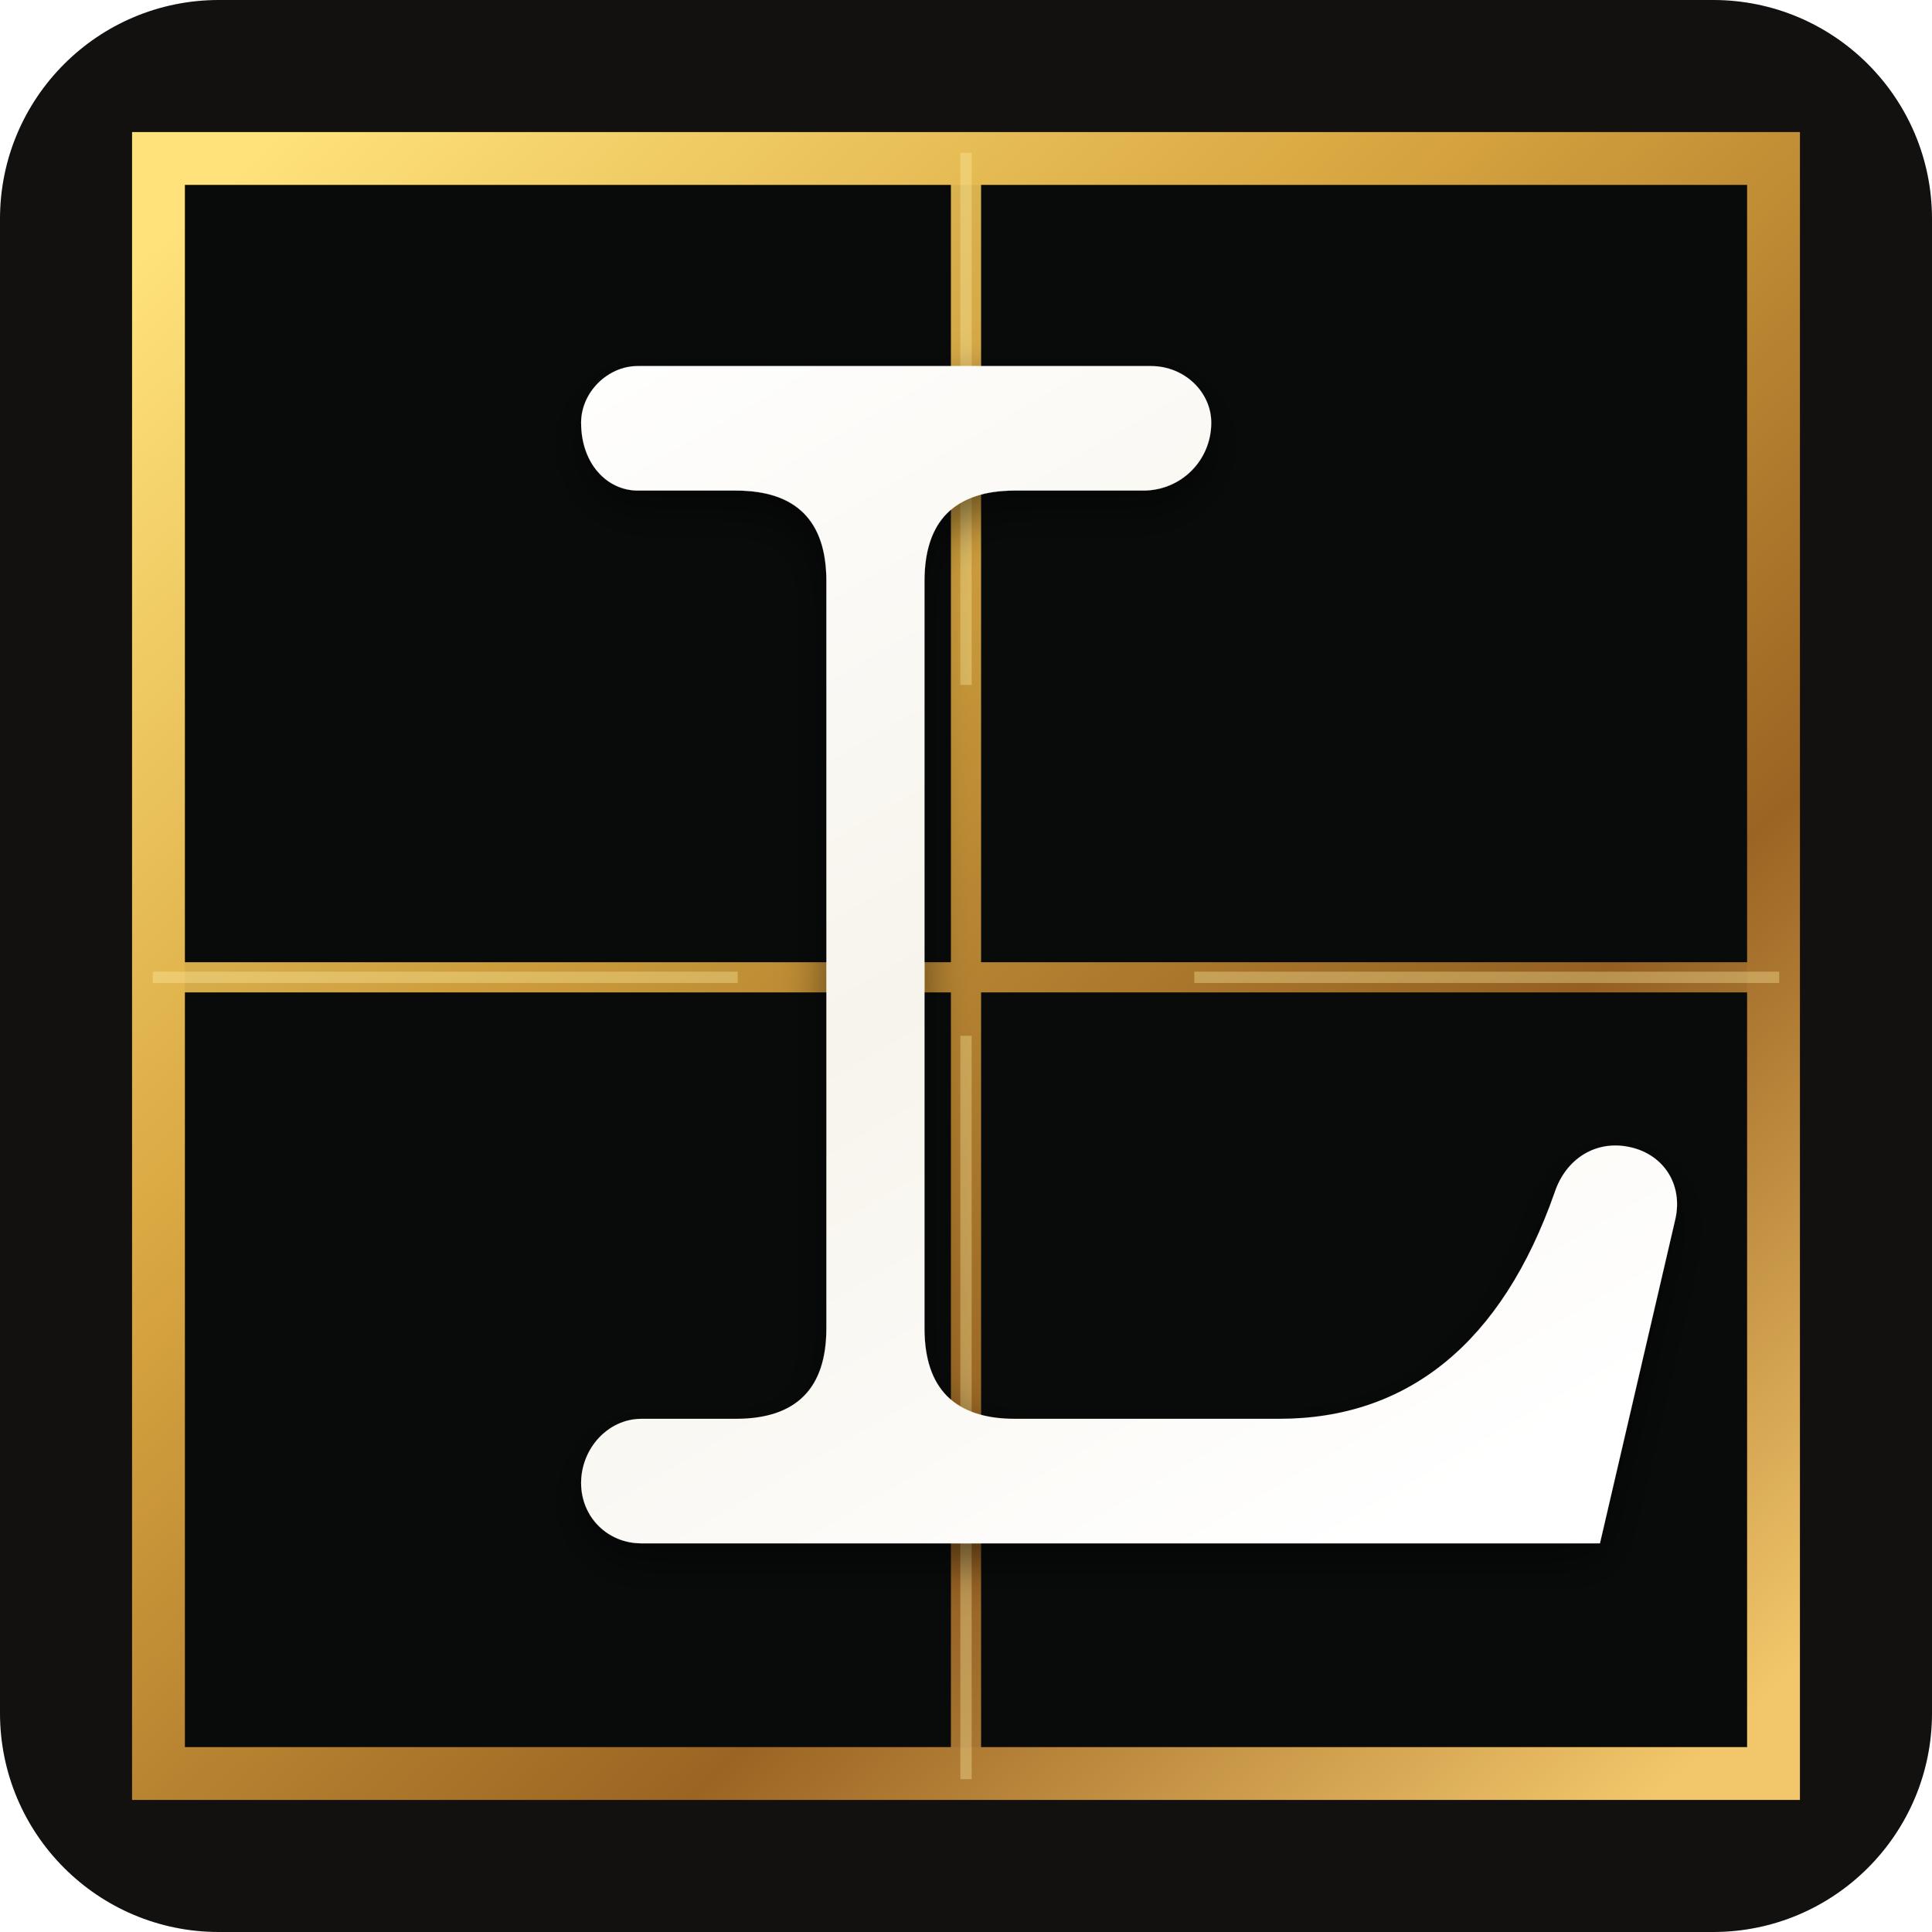
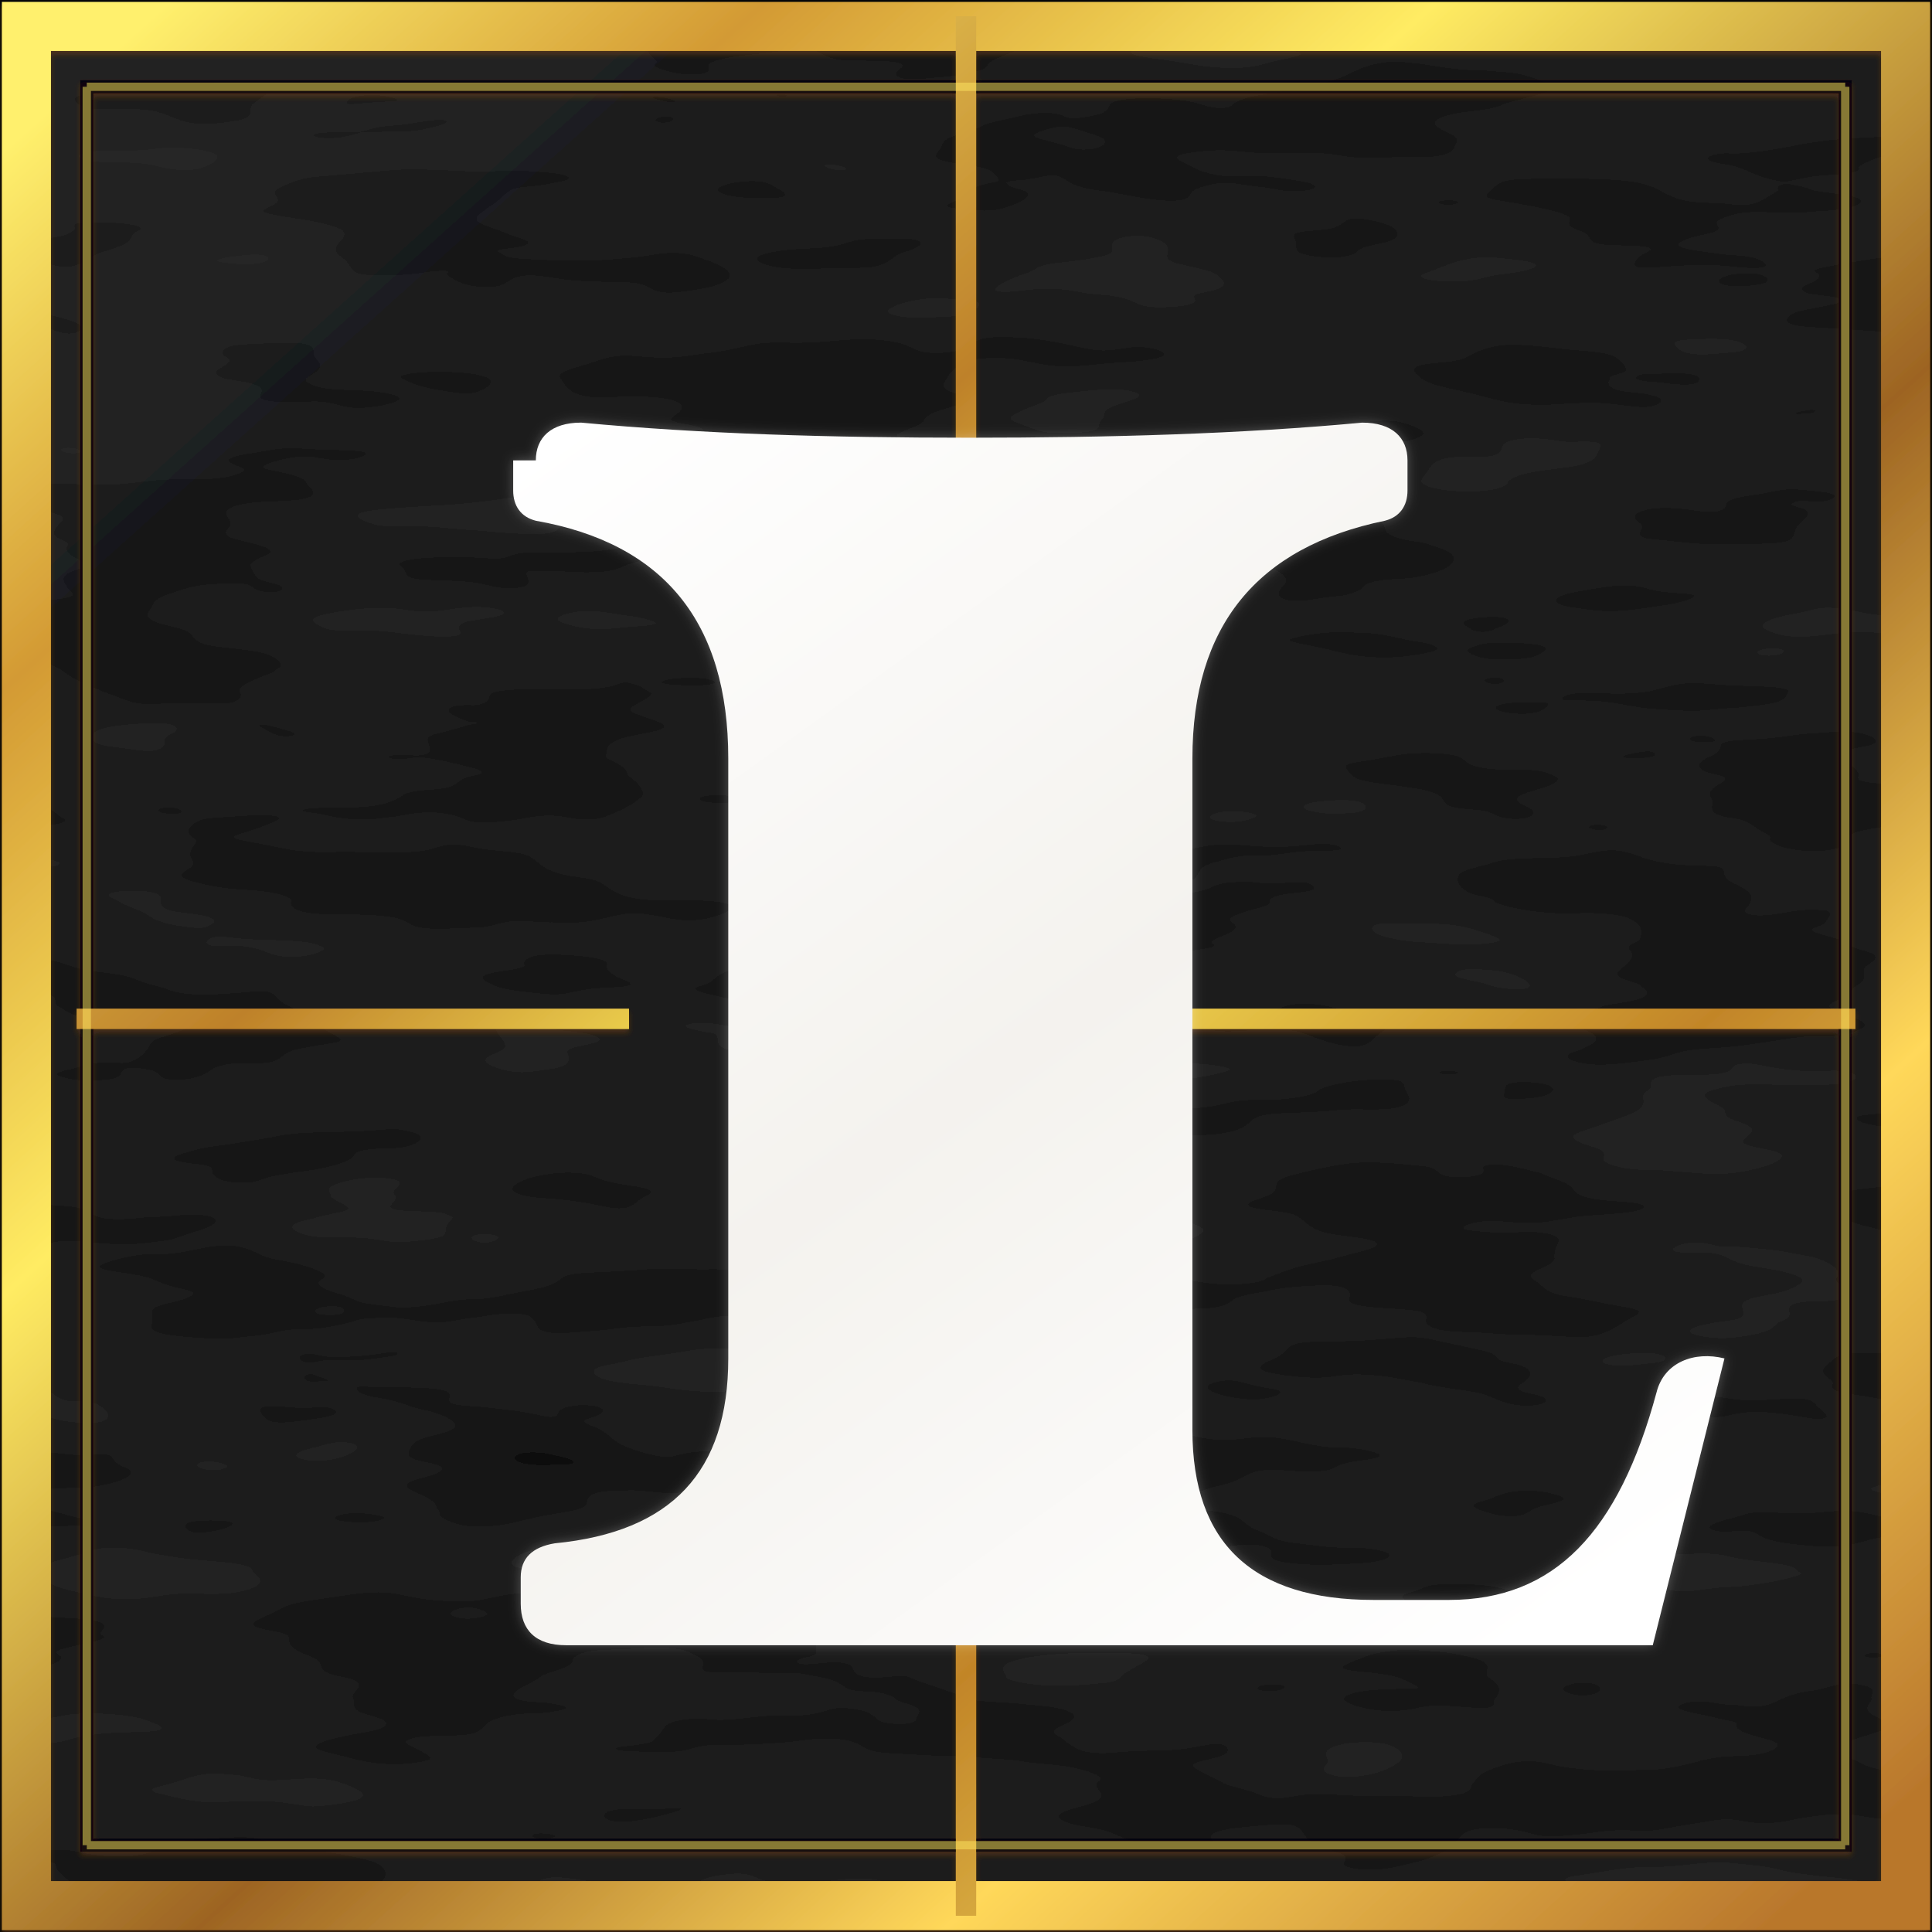
- <svg xmlns="http://www.w3.org/2000/svg" viewBox="0 0 512 512" role="img" aria-label="Luibrand Tile">
+ <svg xmlns="http://www.w3.org/2000/svg" viewBox="0 0 512 512" role="img" aria-labelledby="title desc">
  <defs>
-     <linearGradient id="tileGold" x1="64" y1="44" x2="448" y2="468" gradientUnits="userSpaceOnUse">
-       <stop offset="0" stop-color="#ffe27a" />
-       <stop offset="0.35" stop-color="#d8a640" />
-       <stop offset="0.7" stop-color="#9b6423" />
-       <stop offset="1" stop-color="#f2c76b" />
+     <linearGradient id="frameGold" x1="34" y1="10" x2="478" y2="502" gradientUnits="userSpaceOnUse">
+       <stop offset="0" stop-color="#fff06d" />
+       <stop offset="0.16" stop-color="#d39a34" />
+       <stop offset="0.34" stop-color="#ffec63" />
+       <stop offset="0.58" stop-color="#9d6423" />
+       <stop offset="0.78" stop-color="#ffd85a" />
+       <stop offset="1" stop-color="#b9772c" />
    </linearGradient>
-     <linearGradient id="letterFace" x1="148" y1="84" x2="344" y2="420" gradientUnits="userSpaceOnUse">
+     <linearGradient id="groutGold" x1="62" y1="36" x2="450" y2="476" gradientUnits="userSpaceOnUse">
+       <stop offset="0" stop-color="#fff36f" />
+       <stop offset="0.3" stop-color="#be812a" />
+       <stop offset="0.48" stop-color="#fff05c" />
+       <stop offset="0.74" stop-color="#c28528" />
+       <stop offset="1" stop-color="#fff06b" />
+     </linearGradient>
+     <linearGradient id="panel" x1="64" y1="42" x2="448" y2="470" gradientUnits="userSpaceOnUse">
+       <stop offset="0" stop-color="#141414" />
+       <stop offset="0.42" stop-color="#070809" />
+       <stop offset="1" stop-color="#111111" />
+     </linearGradient>
+     <linearGradient id="letterWhite" x1="150" y1="112" x2="390" y2="446" gradientUnits="userSpaceOnUse">
      <stop offset="0" stop-color="#ffffff" />
-       <stop offset="0.52" stop-color="#f7f4ec" />
+       <stop offset="0.5" stop-color="#f4f2ee" />
      <stop offset="1" stop-color="#ffffff" />
    </linearGradient>
-     <filter id="softShadow" x="-20%" y="-20%" width="140%" height="140%">
-       <feDropShadow dx="0" dy="5" stdDeviation="6" flood-color="#000000" flood-opacity="0.5" />
+     <filter id="softLetterShadow" x="-18%" y="-14%" width="136%" height="132%">
+       <feDropShadow dx="0" dy="2.8" stdDeviation="3.4" flood-color="#000000" flood-opacity="0.72" />
+       <feDropShadow dx="0" dy="0" stdDeviation="1.5" flood-color="#ffffff" flood-opacity="0.26" />
+     </filter>
+     <filter id="goldGlow" x="-20%" y="-20%" width="140%" height="140%">
+       <feDropShadow dx="0" dy="0" stdDeviation="1.6" flood-color="#fff06c" flood-opacity="0.48" />
+       <feDropShadow dx="0" dy="1" stdDeviation="0.8" flood-color="#6d3d11" flood-opacity="0.58" />
+     </filter>
+     <filter id="panelTexture" x="0" y="0" width="100%" height="100%">
+       <feTurbulence type="fractalNoise" baseFrequency="0.012 0.045" numOctaves="3" seed="17" result="noise" />
+       <feColorMatrix in="noise" type="matrix" values="0 0 0 0 0.05 0 0 0 0 0.05 0 0 0 0 0.05 0 0 0 .28 0" />
+       <feBlend in="SourceGraphic" mode="screen" />
    </filter>
  </defs>
-   <rect width="512" height="512" rx="58" fill="#121110" />
-   <rect x="41" y="41" width="430" height="430" rx="8" fill="#090a0a" />
-   <path d="M42 42h428M42 470h428M42 42v428M470 42v428" fill="none" stroke="url(#tileGold)" stroke-width="14" stroke-linecap="square" />
-   <path d="M256 42v428M42 259h428" fill="none" stroke="url(#tileGold)" stroke-width="8" stroke-linecap="square" opacity="0.95" />
-   <path d="M256 42v138M256 276v194M42 259h152M318 259h152" fill="none" stroke="#fff0a7" stroke-width="3" stroke-linecap="square" opacity="0.35" />
-   <path filter="url(#softShadow)" fill="url(#letterFace)" d="M154 112c0-8 7-15 15-15h136c9 0 16 7 16 15 0 10-8 18-18 18h-34c-16 0-24 8-24 24v198c0 16 8 24 24 24h70c34 0 59-20 73-60 3-9 11-14 20-12 9 2 14 10 12 19l-20 86H170c-9 0-16-7-16-16 0-9 7-17 16-17h25c16 0 24-8 24-24V154c0-16-8-24-24-24h-26c-8 0-15-7-15-18Z" />
+   <rect width="512" height="512" fill="#050607" />
+   <rect x="10" y="10" width="492" height="492" fill="url(#panel)" filter="url(#panelTexture)" />
+   <g filter="url(#goldGlow)">
+     <rect x="7" y="7" width="498" height="498" fill="none" stroke="url(#frameGold)" stroke-width="13" />
+     <rect x="23" y="23" width="466" height="466" fill="none" stroke="#050607" stroke-width="3.5" opacity="0.88" />
+     <path d="M256 7v109M256 133v111M256 273v97M256 394v111" fill="none" stroke="url(#groutGold)" stroke-width="5.4" stroke-linecap="square" />
+     <path d="M23 270h141M224 270h265" fill="none" stroke="url(#groutGold)" stroke-width="5.4" stroke-linecap="square" />
+     <path d="M23 23h466M23 489h466M23 23v466M489 23v466" fill="none" stroke="#ffe761" stroke-width="2.2" opacity="0.5" />
+   </g>
+   <path filter="url(#softLetterShadow)" fill="url(#letterWhite)" d="M142 122c0-6 4-10 12-10 32 3 66 4 103 4s72-1 104-4c8 0 12 4 12 10v8c0 4-2 7-6 8-34 7-51 28-51 63v178c0 30 16 45 48 45h20c28 0 45-18 55-55 2-8 10-11 18-9l-19 76H150c-8 0-12-4-12-11v-7c0-5 3-8 9-9 31-3 46-19 46-49V201c0-36-17-57-51-63-4-1-6-4-6-8v-8Z" />
</svg>
